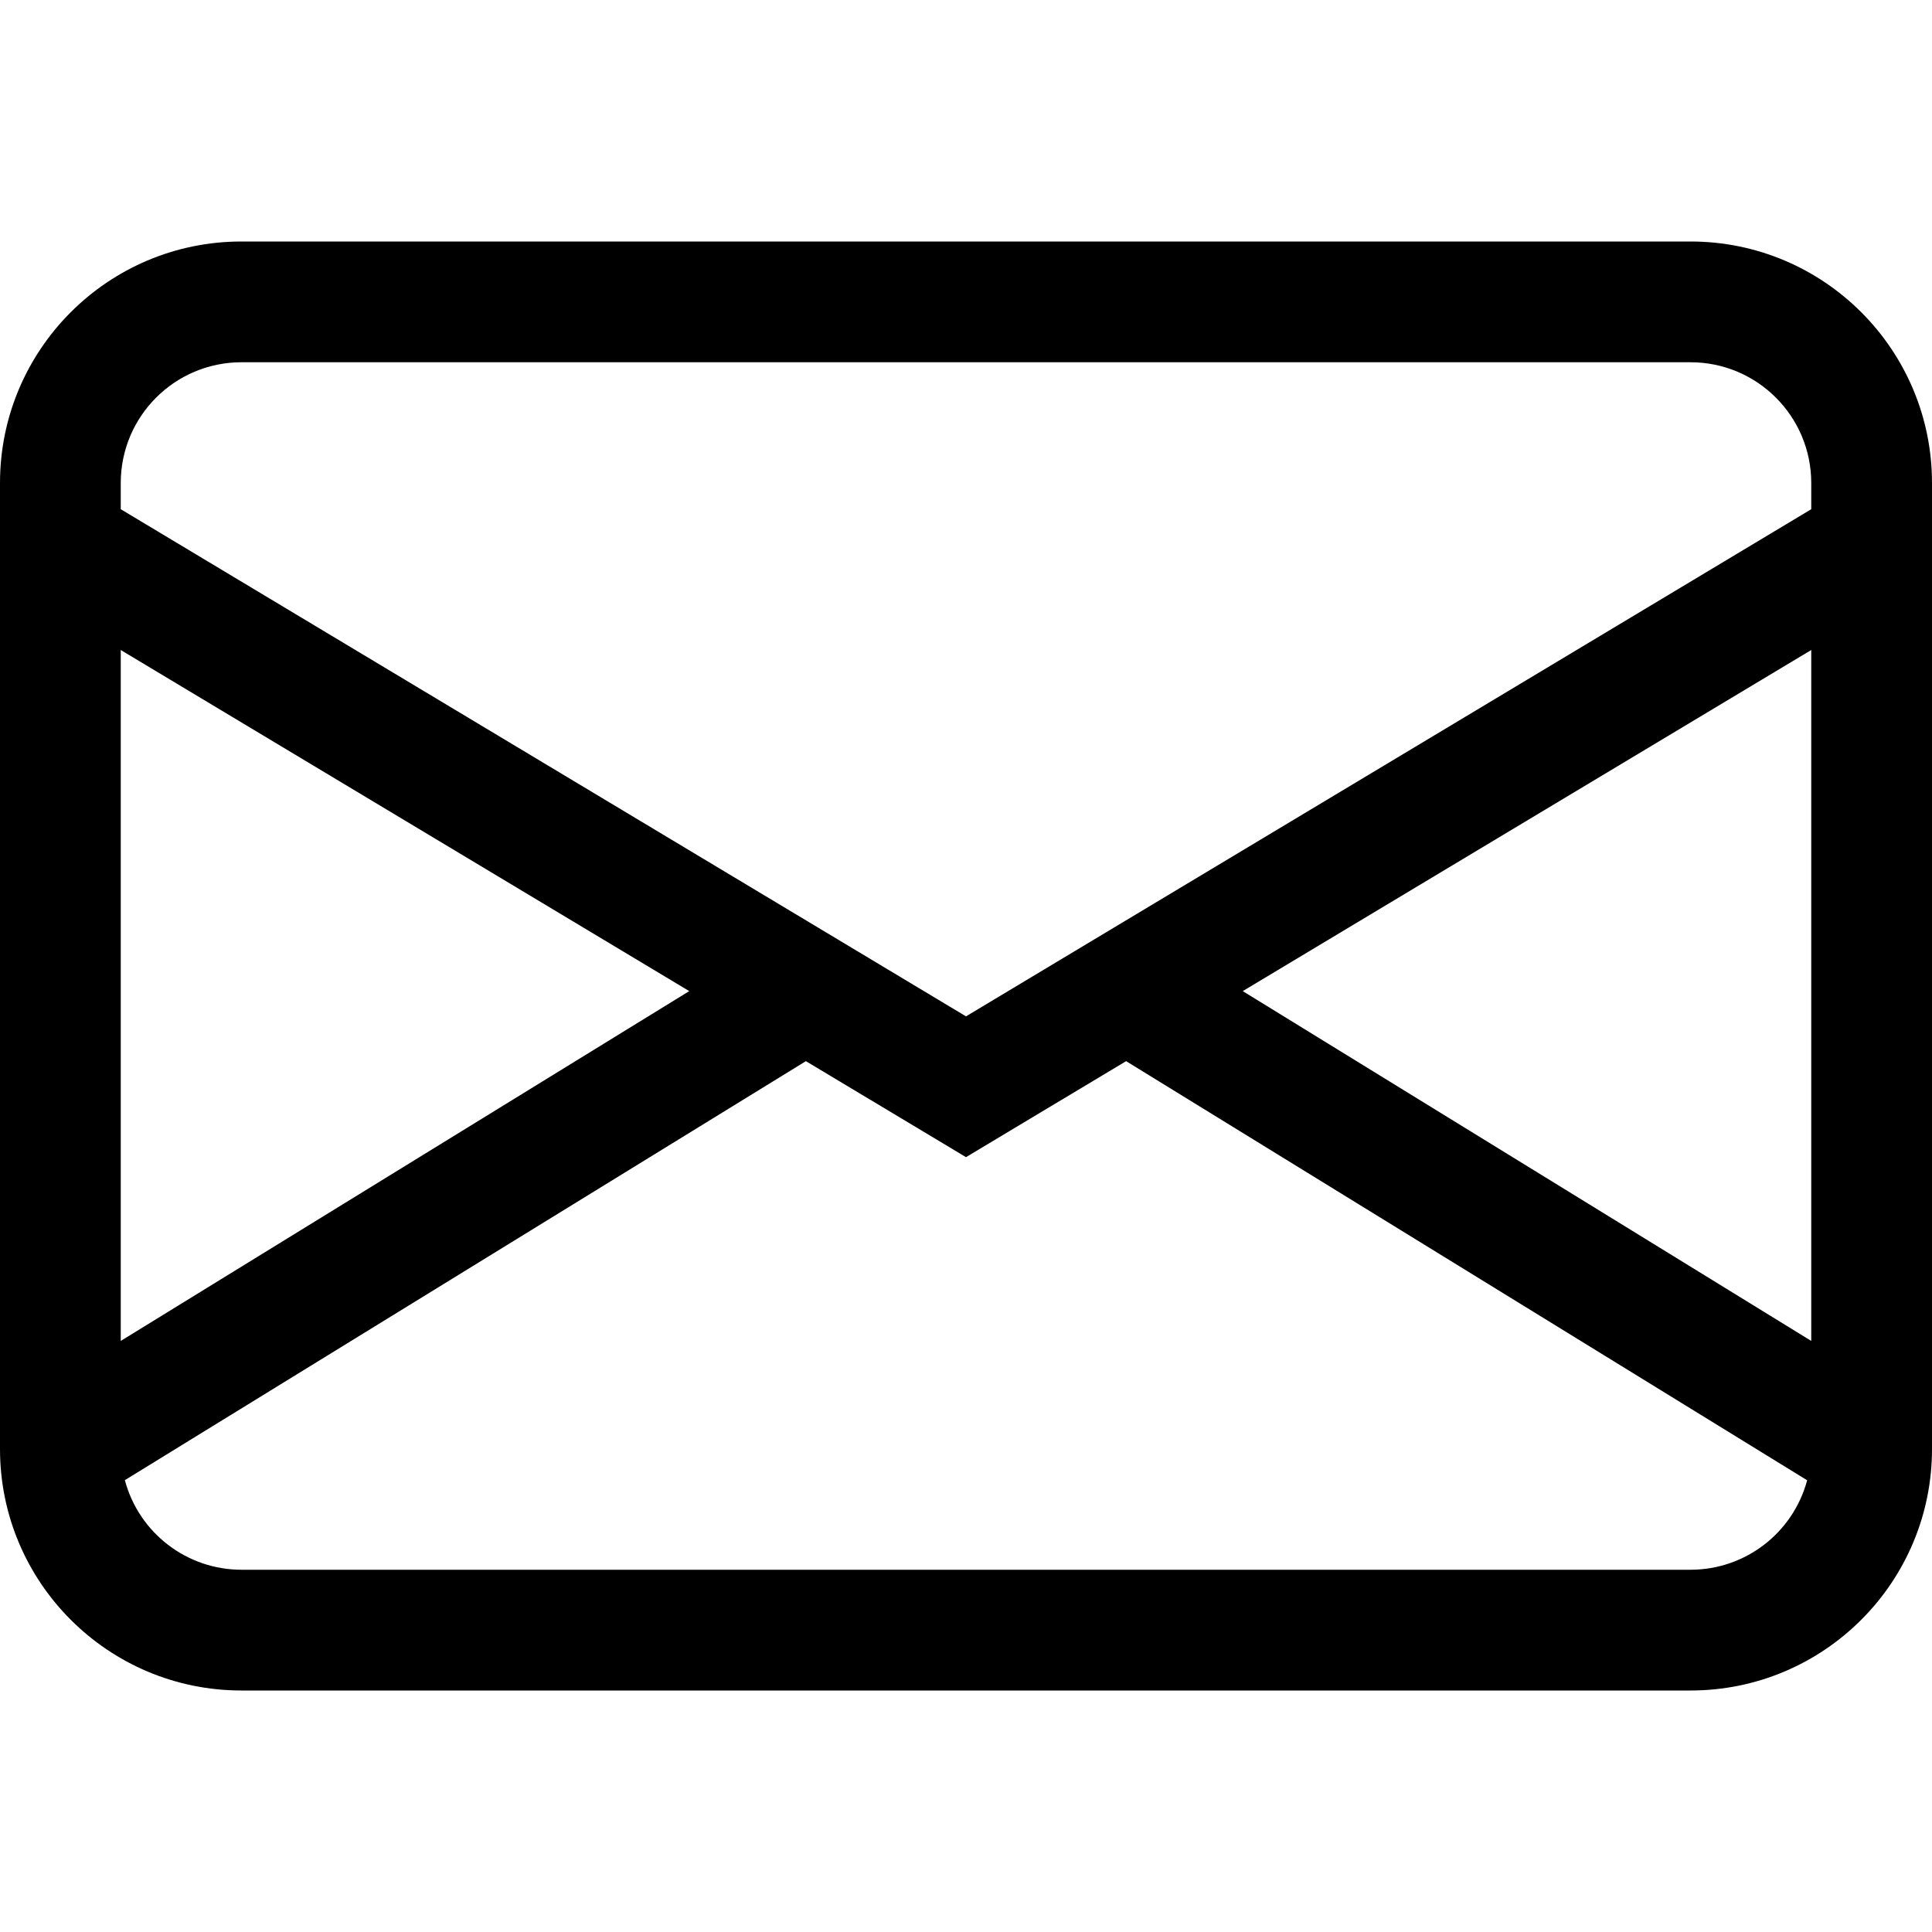
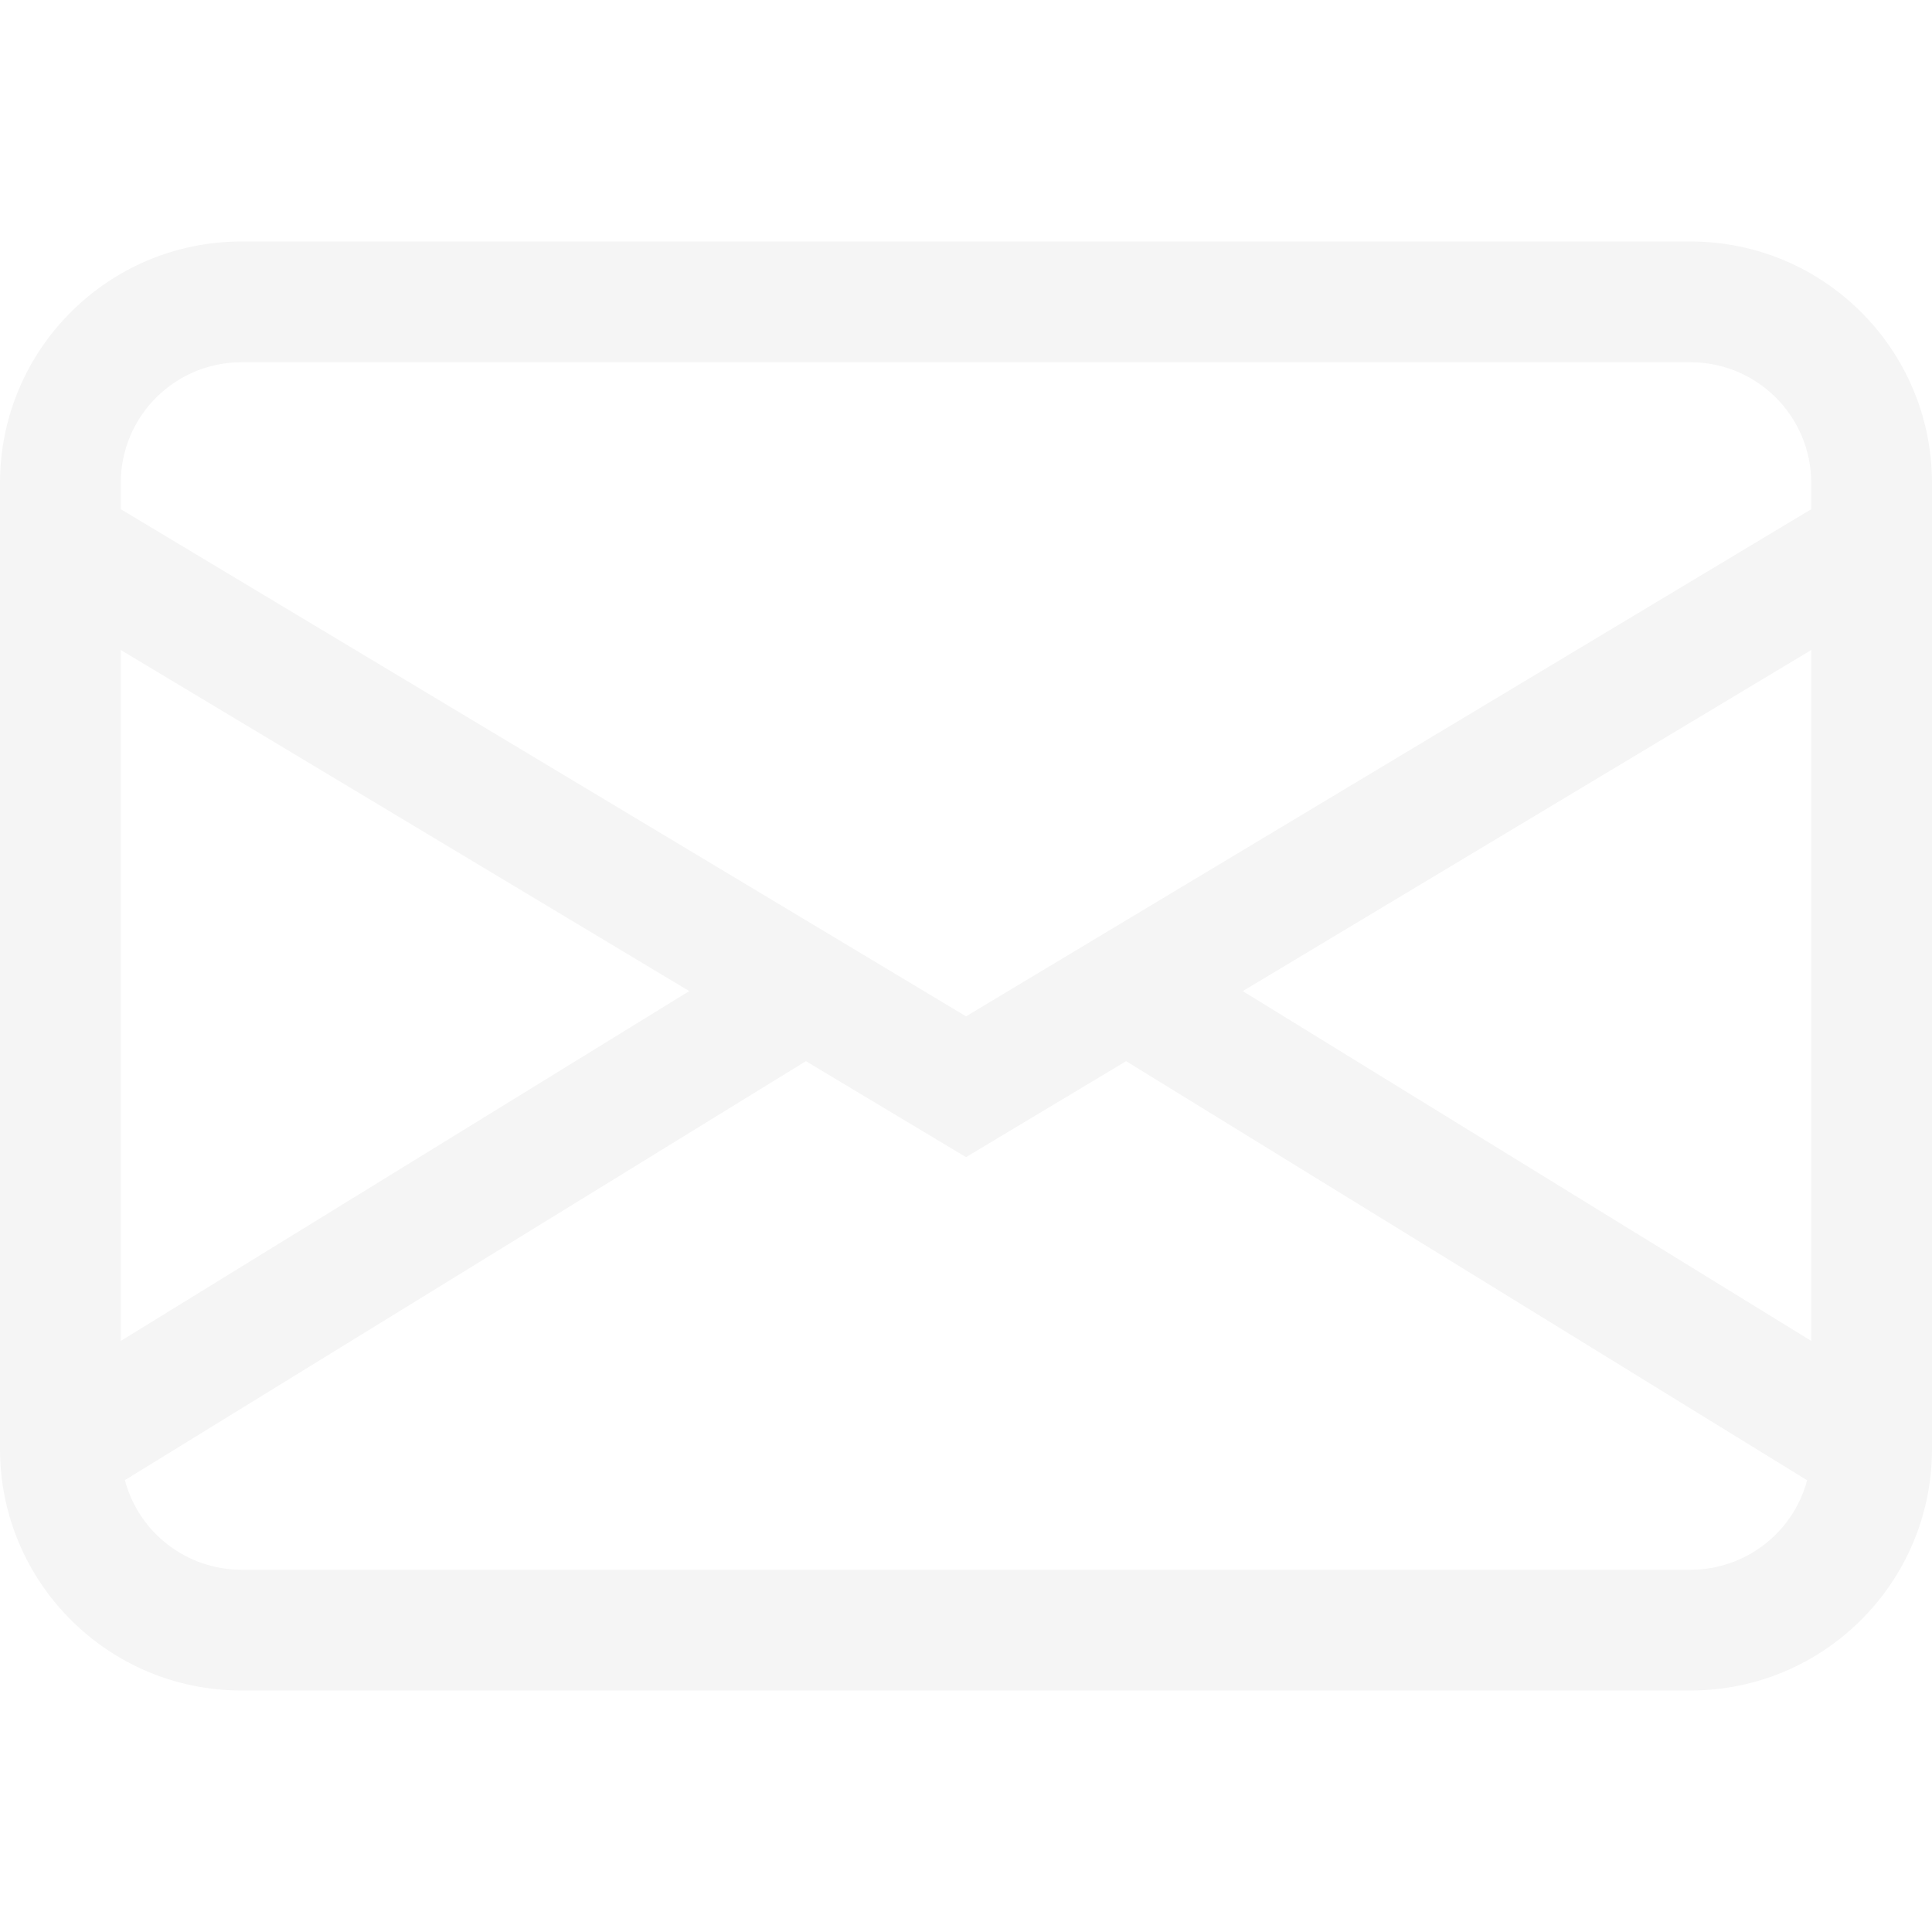
- <svg xmlns="http://www.w3.org/2000/svg" width="16" height="16" fill="currentColor" class="bi bi-envelope" viewBox="0 0 16 16">
+ <svg xmlns="http://www.w3.org/2000/svg" width="16" height="16" fill="whitesmoke" class="bi bi-envelope" viewBox="0 0 16 16">
  <path d="M0 4a2 2 0 0 1 2-2h12a2 2 0 0 1 2 2v8a2 2 0 0 1-2 2H2a2 2 0 0 1-2-2V4Zm2-1a1 1 0 0 0-1 1v.217l7 4.2 7-4.2V4a1 1 0 0 0-1-1H2Zm13 2.383-4.708 2.825L15 11.105V5.383Zm-.034 6.876-5.64-3.471L8 9.583l-1.326-.795-5.64 3.47A1 1 0 0 0 2 13h12a1 1 0 0 0 .966-.741ZM1 11.105l4.708-2.897L1 5.383v5.722Z" />
</svg>
